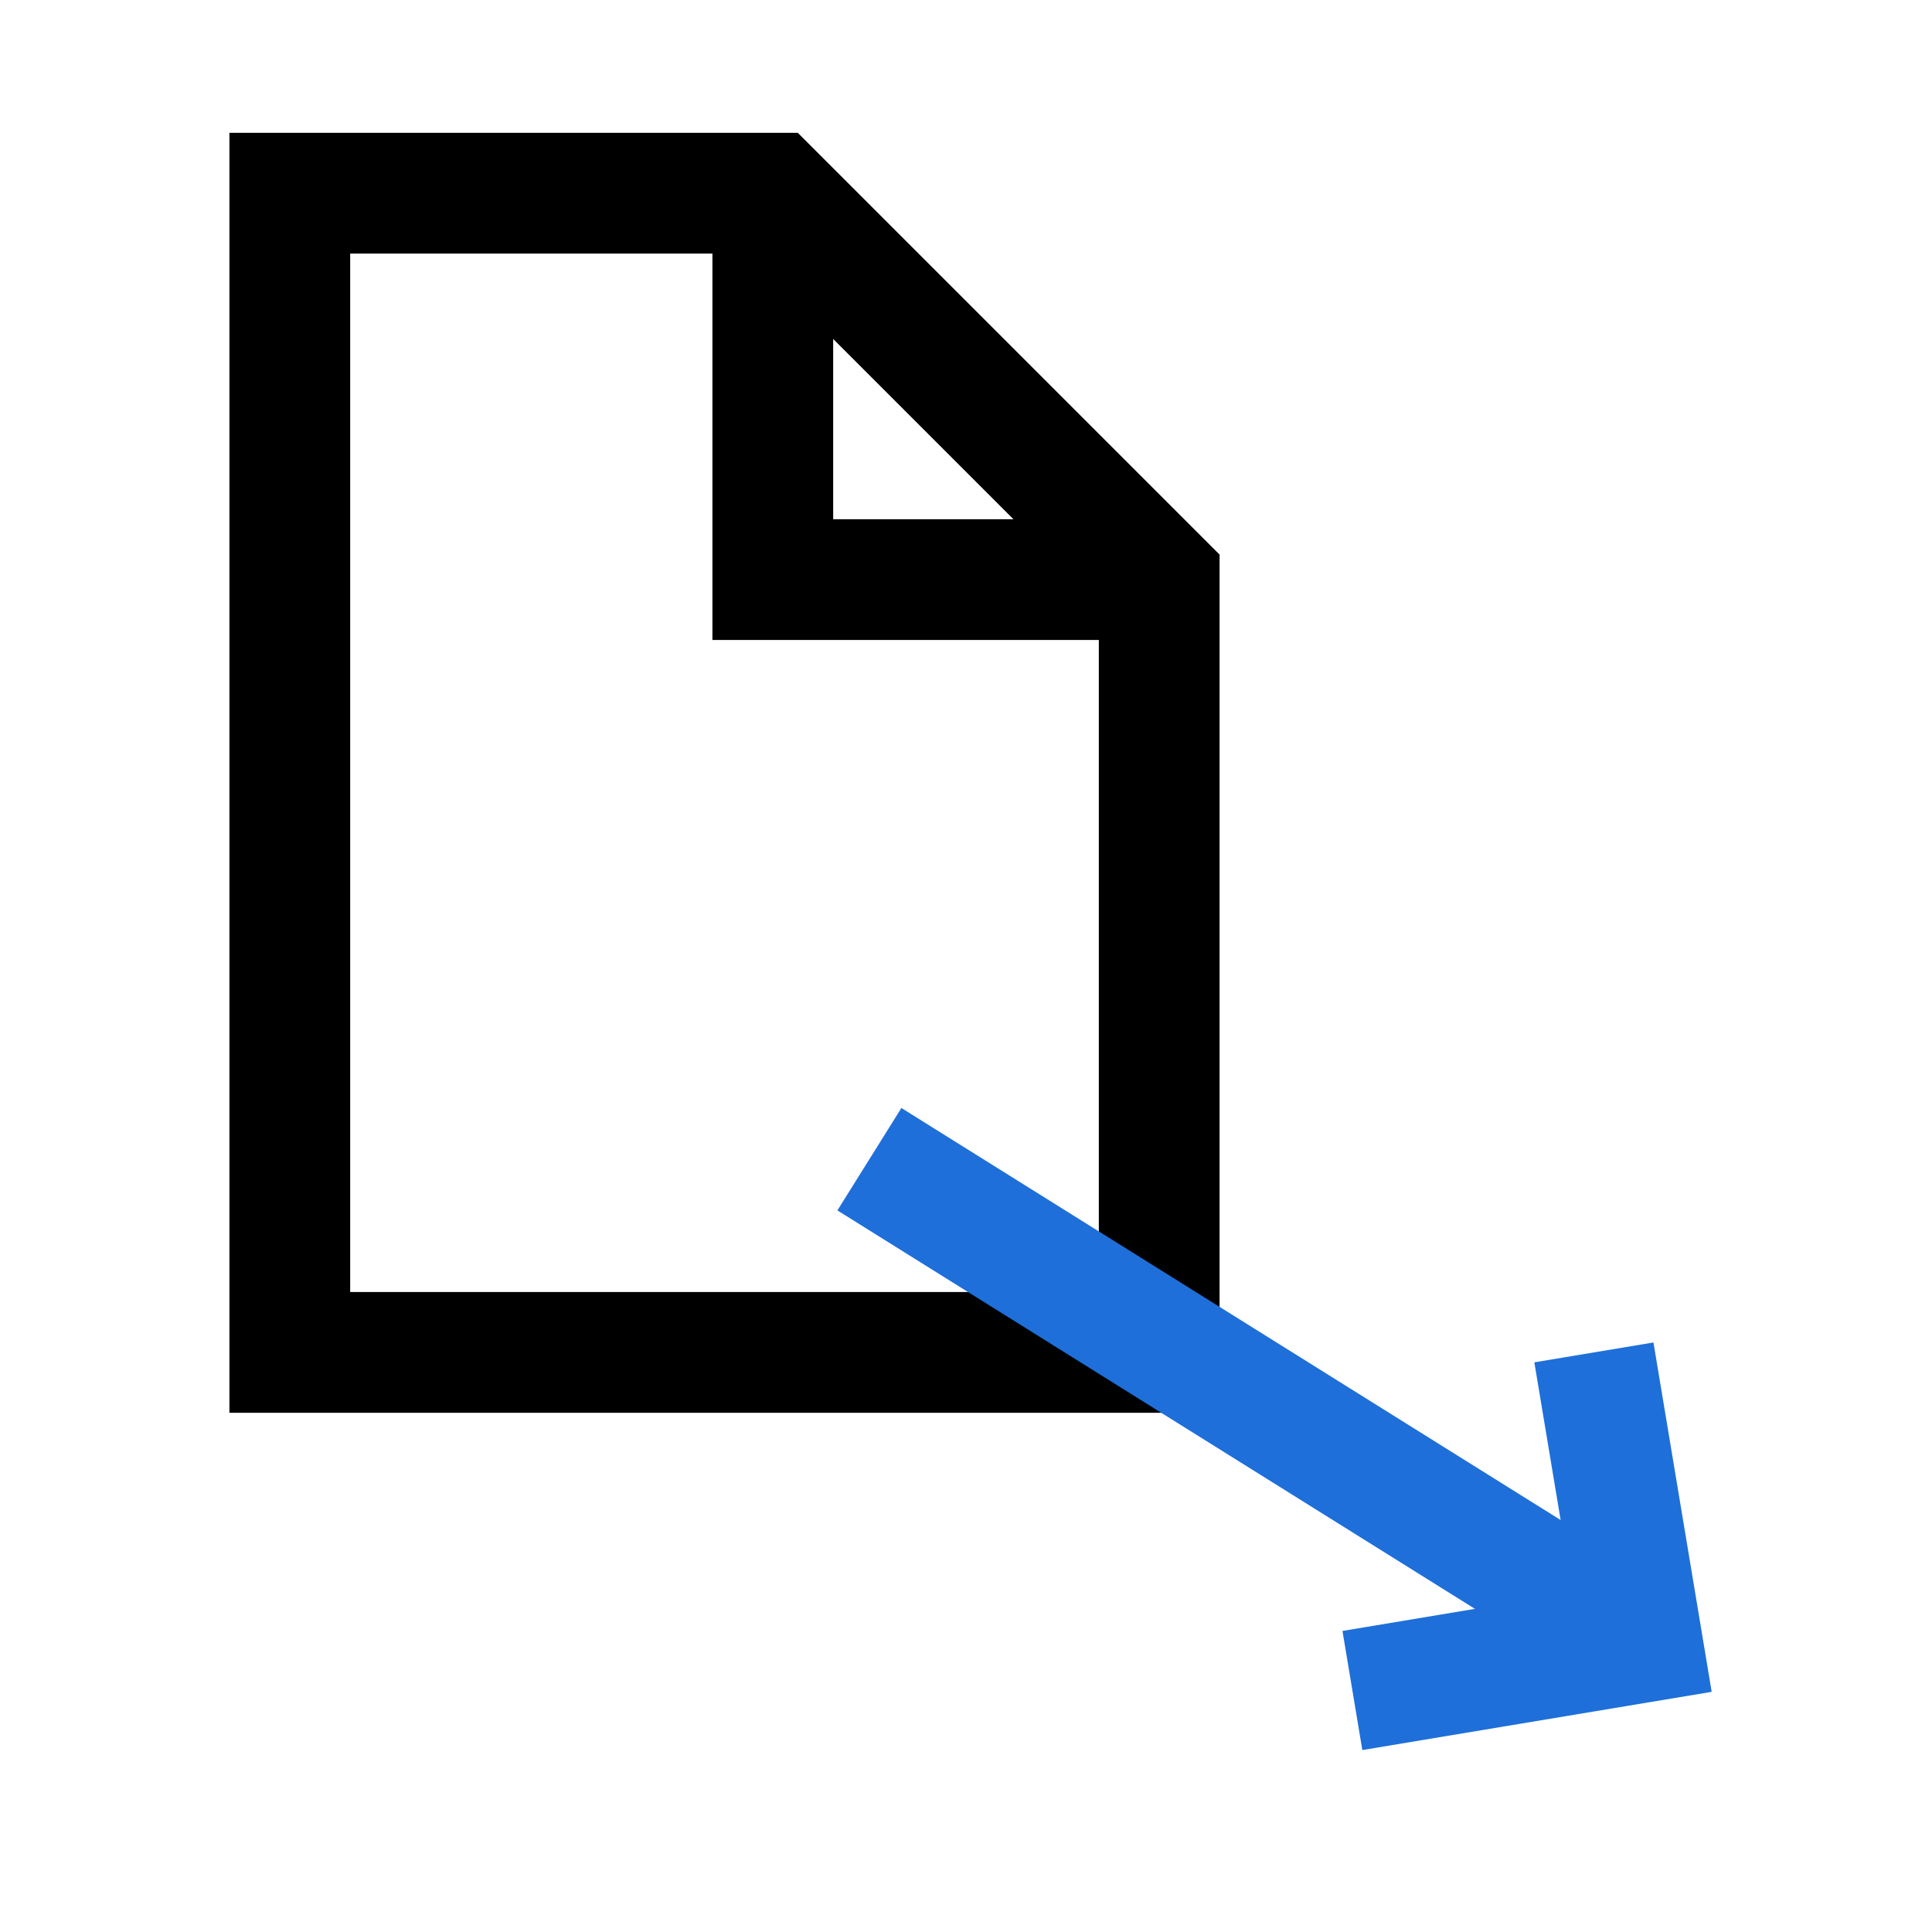
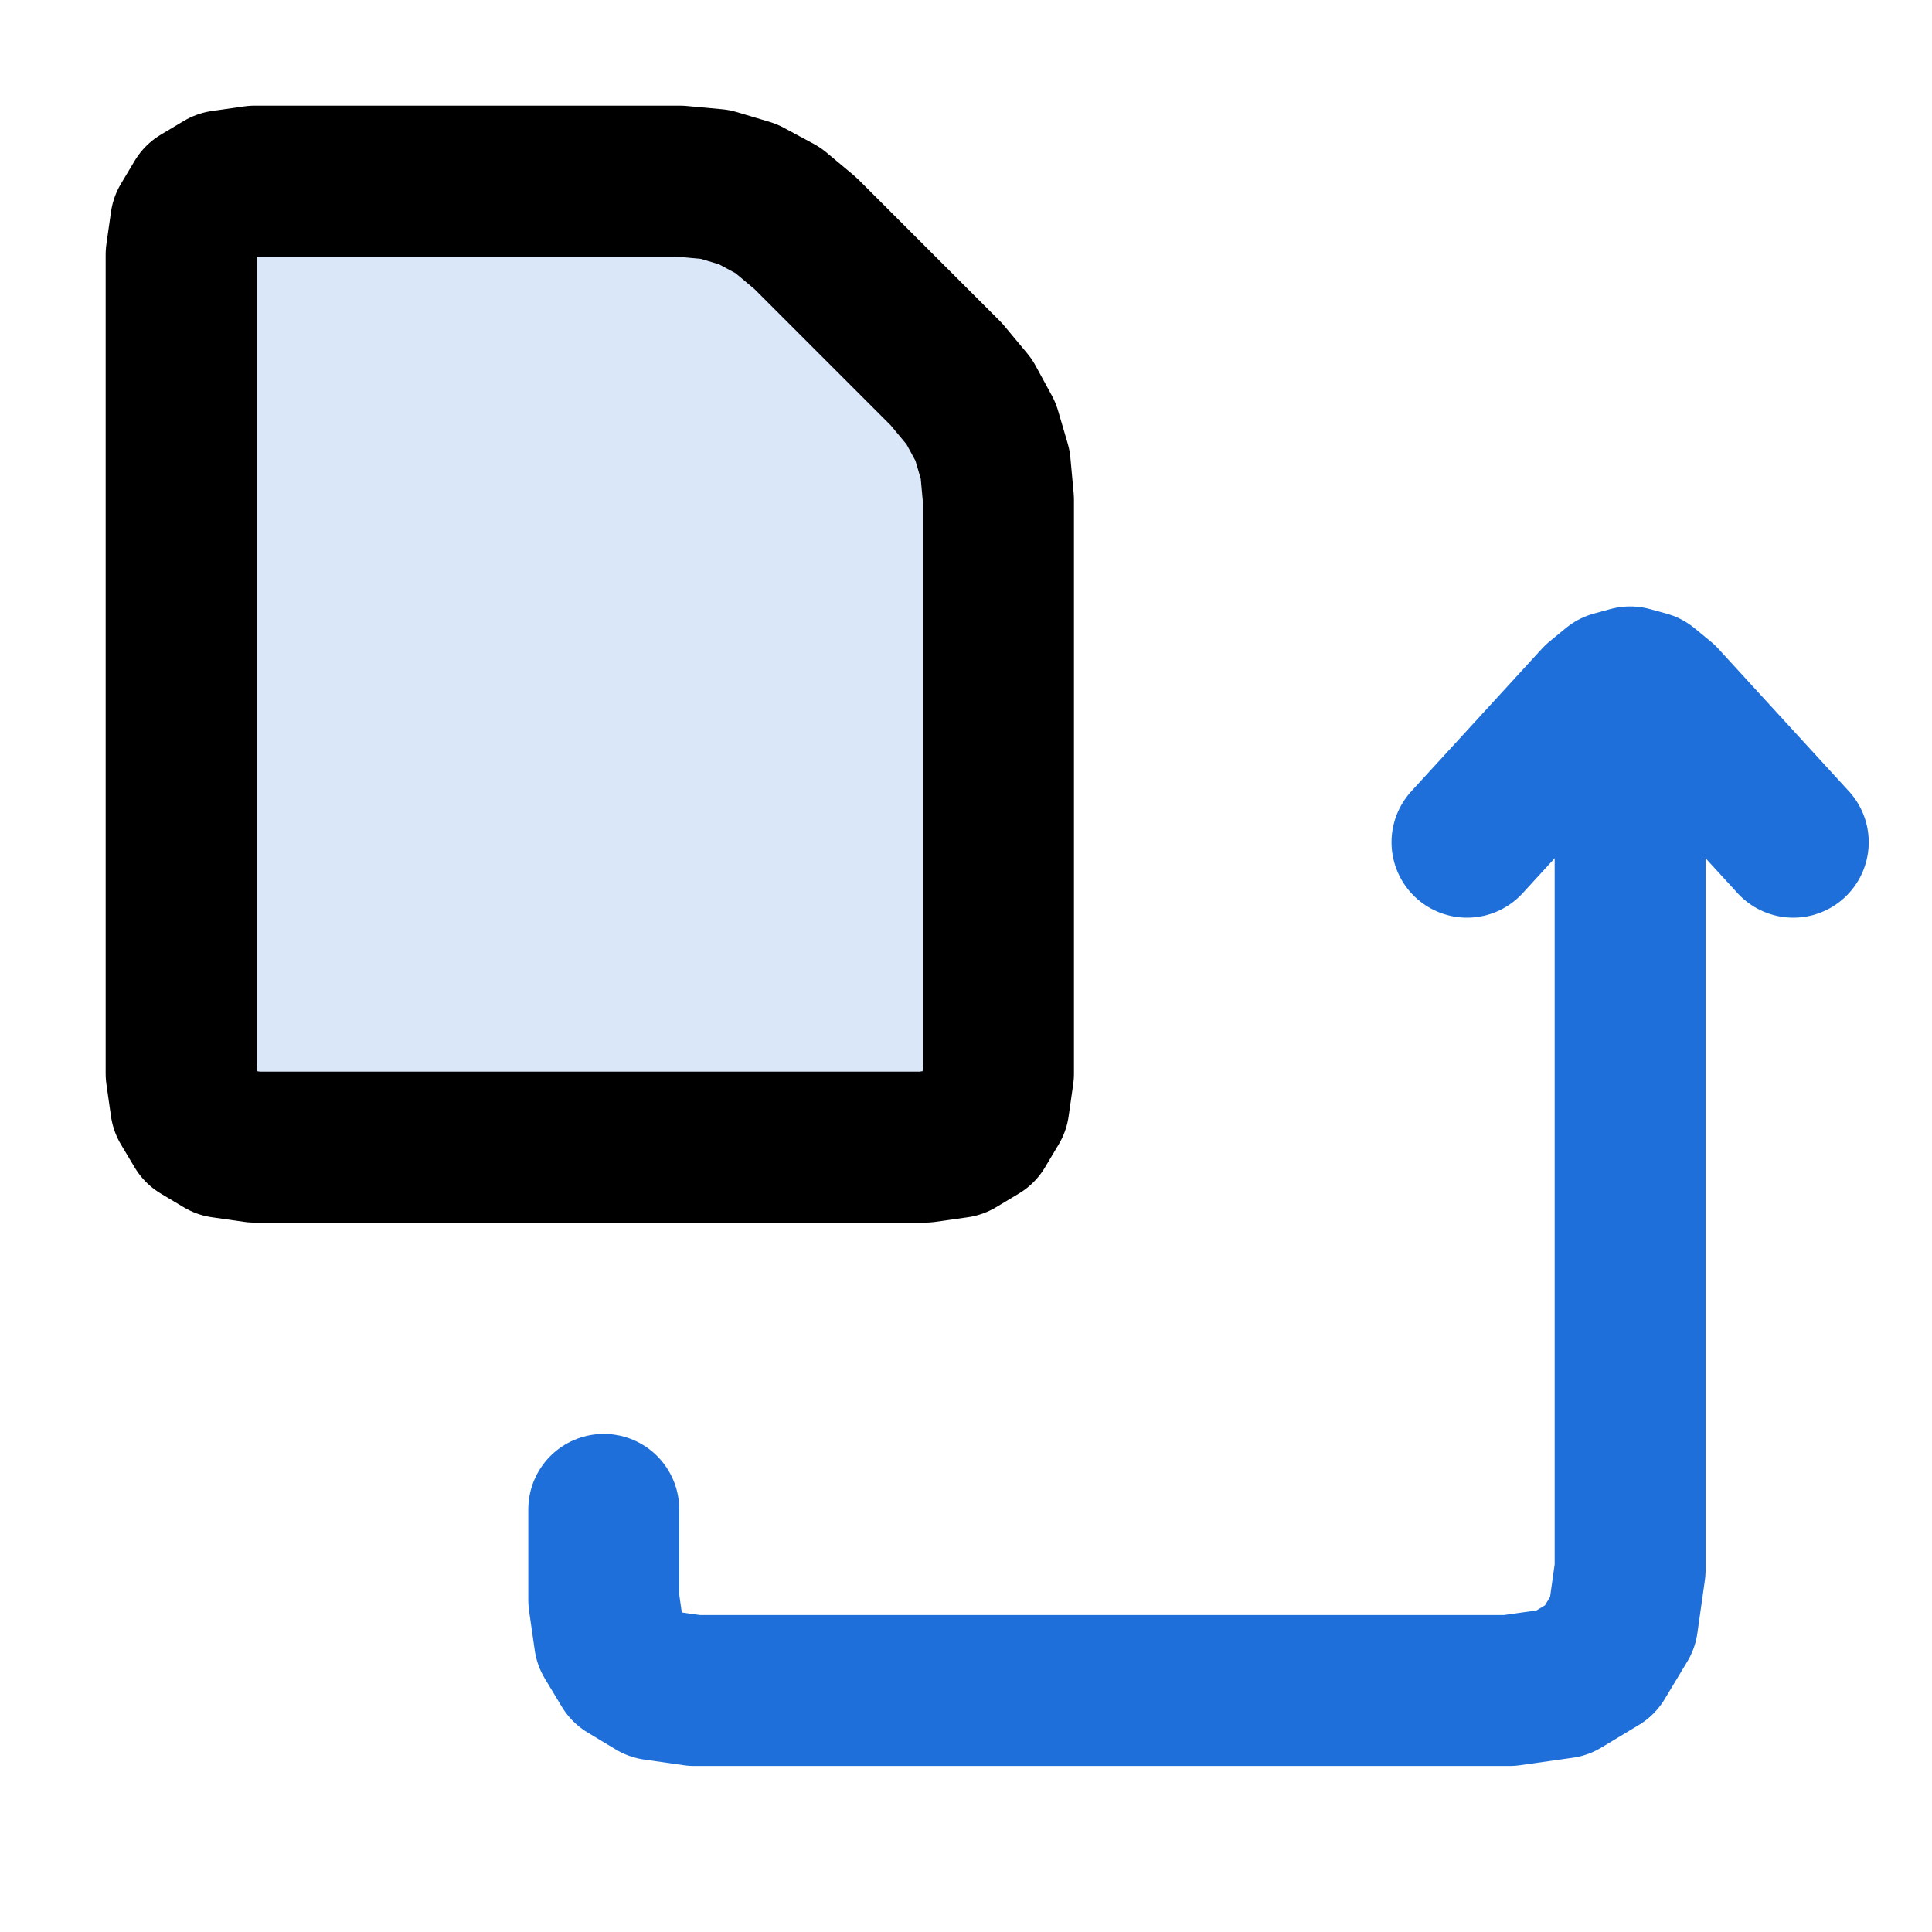
- <svg xmlns="http://www.w3.org/2000/svg" viewBox="0 0 20 20" width="20" height="20">
-   <path d="M3 2 L8 2 L12 6 L12 14 L3 14 Z" fill="none" stroke="currentColor" stroke-width="1.25" />
-   <path d="M8 2 L8 6 L12 6" fill="none" stroke="currentColor" stroke-width="1.25" />
-   <path d="M9 12 L17 17" fill="none" stroke="#1E6FD9" class="accent" stroke-width="1.25" />
-   <path d="M14 17.5 L17 17 L16.5 14" fill="none" stroke="#1E6FD9" class="accent" stroke-width="1.25" />
+ <svg xmlns="http://www.w3.org/2000/svg" viewBox="0 0 16 16" width="16" height="16">
+   <polygon points="1.5 2.109 1.538 1.843 1.652 1.652 1.843 1.538 2.109 1.5 5.629 1.5 5.923 1.527 6.194 1.608 6.443 1.742 6.669 1.931 7.838 3.1 8.027 3.327 8.162 3.575 8.242 3.847 8.269 4.14 8.269 8.891 8.231 9.157 8.117 9.348 7.927 9.462 7.66 9.5 2.109 9.5 1.843 9.462 1.652 9.348 1.538 9.157 1.5 8.891" class="accent" fill="#1E6FD9" fill-opacity="0.161" />
+   <polygon points="1.5 2.109 1.538 1.843 1.652 1.652 1.843 1.538 2.109 1.5 5.629 1.5 5.923 1.527 6.194 1.608 6.443 1.742 6.669 1.931 7.838 3.1 8.027 3.327 8.162 3.575 8.242 3.847 8.269 4.14 8.269 8.891 8.231 9.157 8.117 9.348 7.927 9.462 7.66 9.5 2.109 9.5 1.843 9.462 1.652 9.348 1.538 9.157 1.5 8.891" fill="none" stroke="currentColor" stroke-width="1.250" stroke-linecap="round" stroke-linejoin="round" />
+   <polyline points="5 12.5 5 13.25 5.047 13.578 5.188 13.812 5.422 13.953 5.75 14 12.5 14 12.938 13.938 13.25 13.75 13.438 13.438 13.5 13 13.5 6" class="accent" fill="none" stroke="#1E6FD9" stroke-width="1.250" stroke-linecap="round" stroke-linejoin="round" />
+   <polyline points="14.851 6.975 13.77 5.795 13.635 5.684 13.5 5.647 13.365 5.684 13.23 5.795 12.149 6.975" class="accent" fill="none" stroke="#1E6FD9" stroke-width="1.250" stroke-linecap="round" stroke-linejoin="round" />
</svg>
